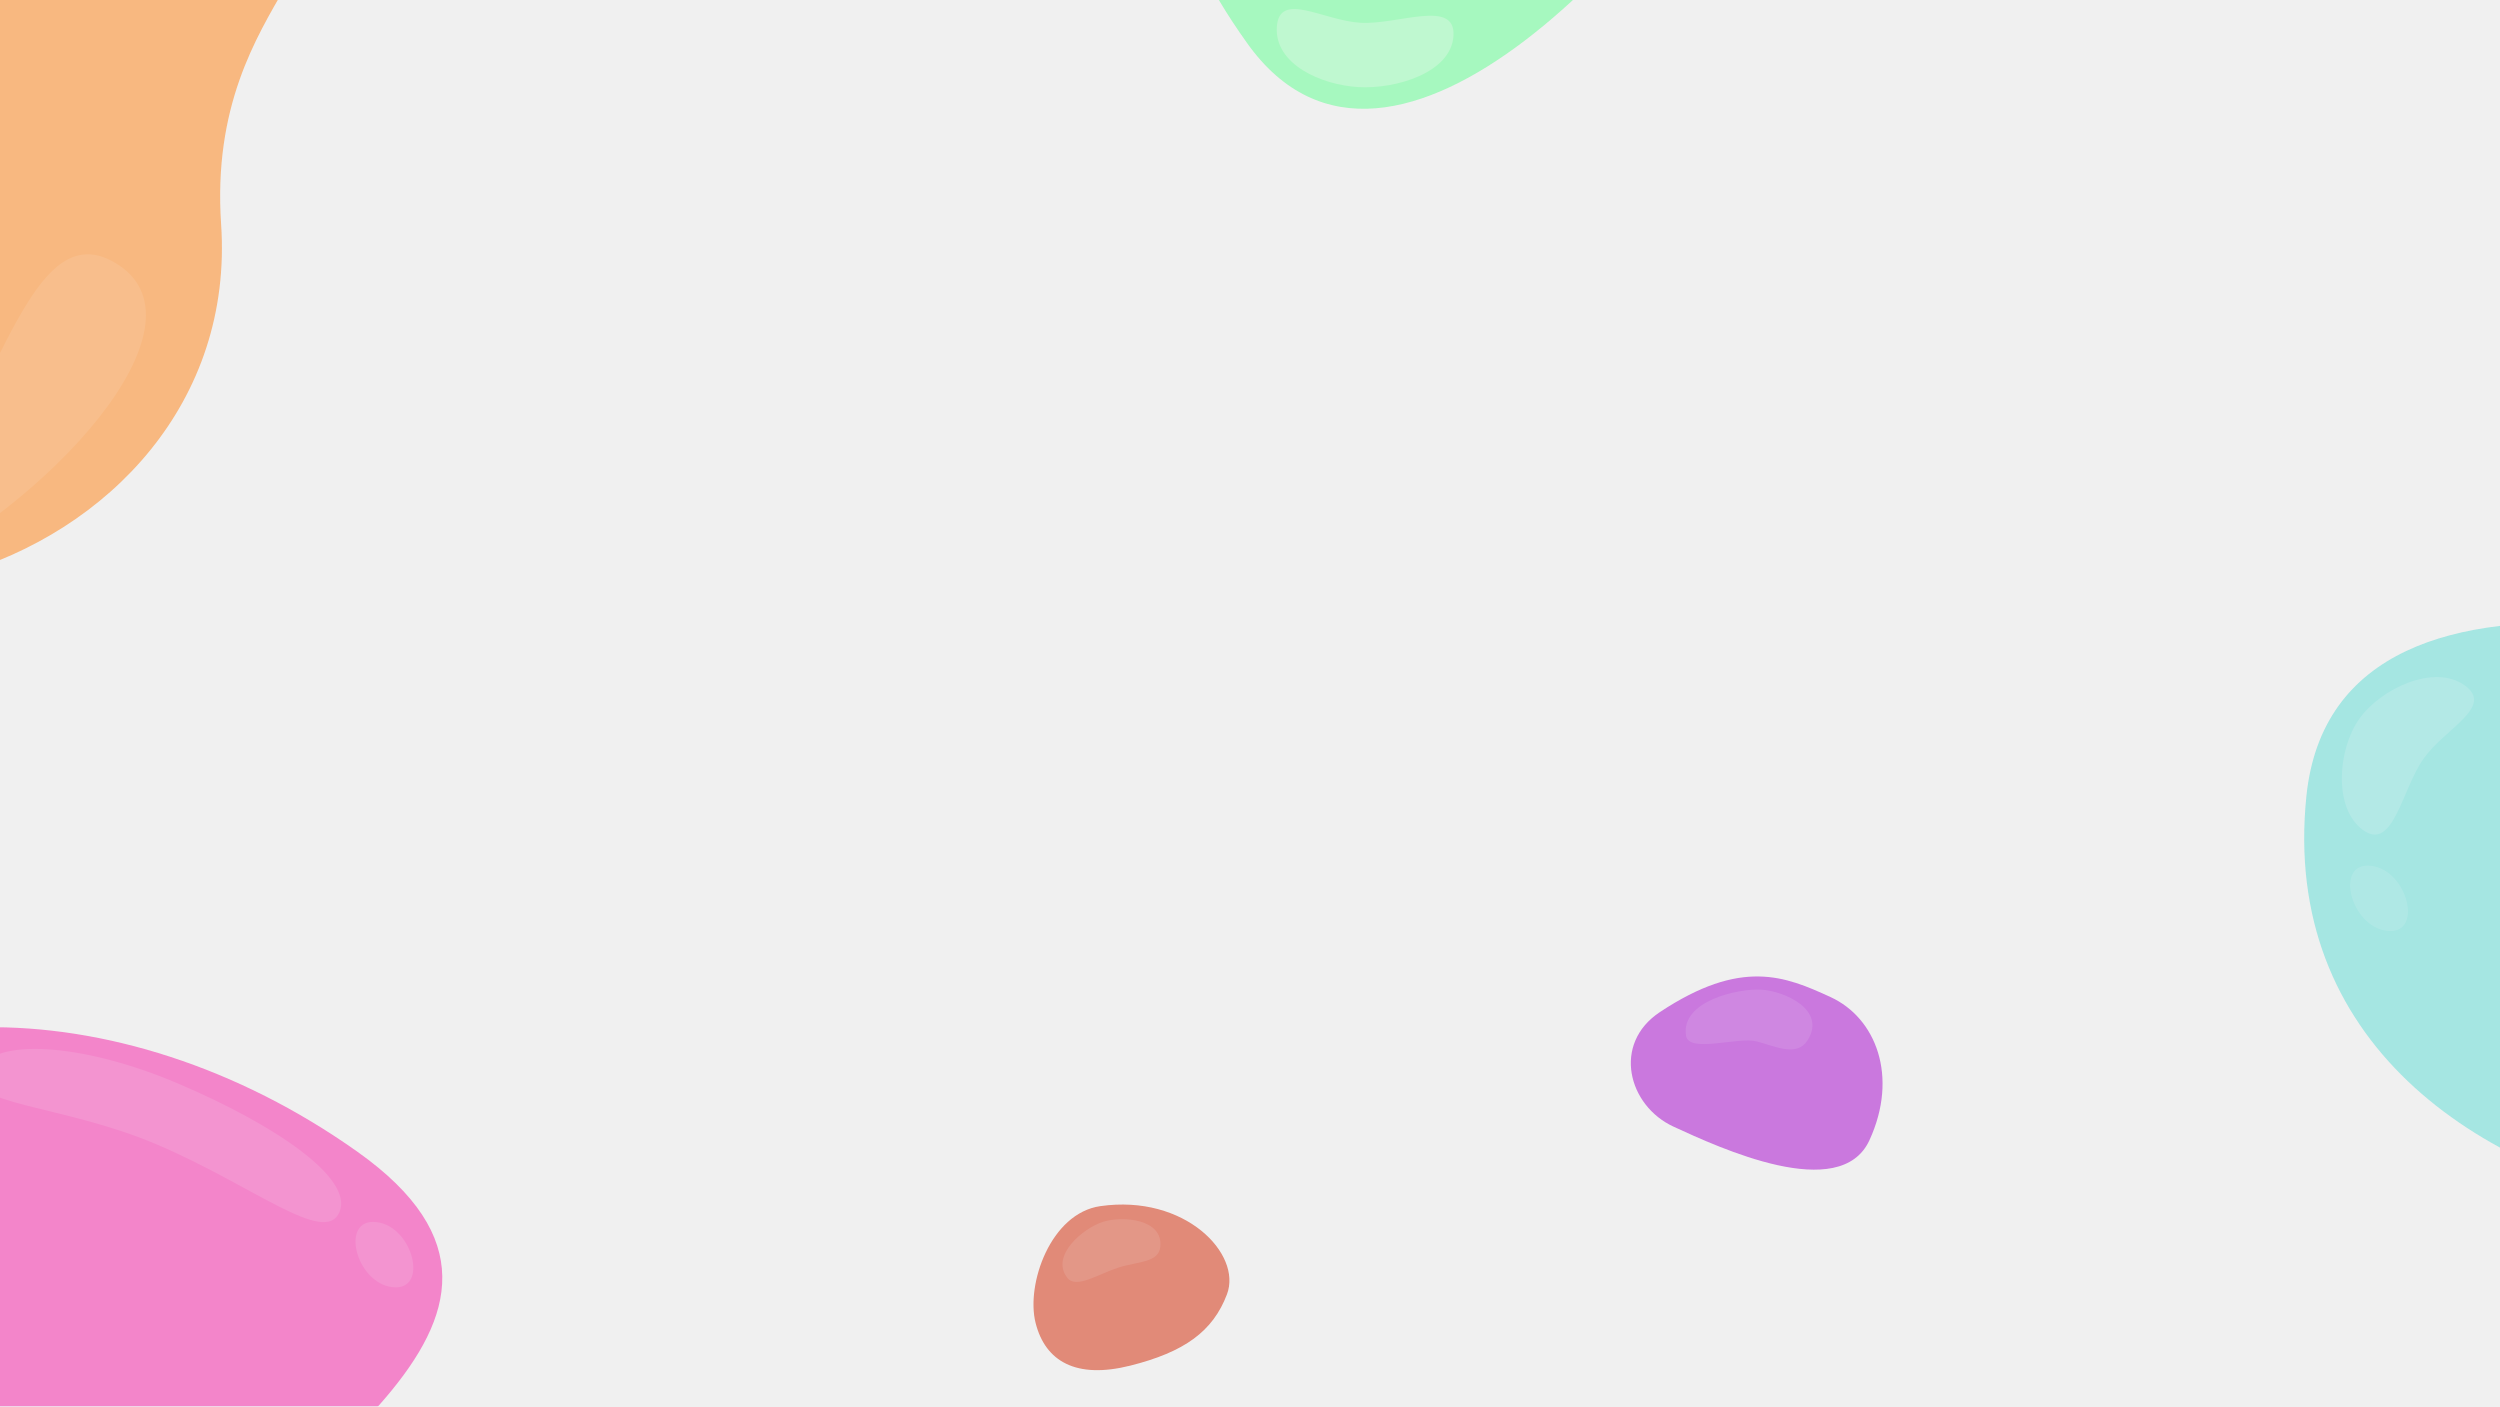
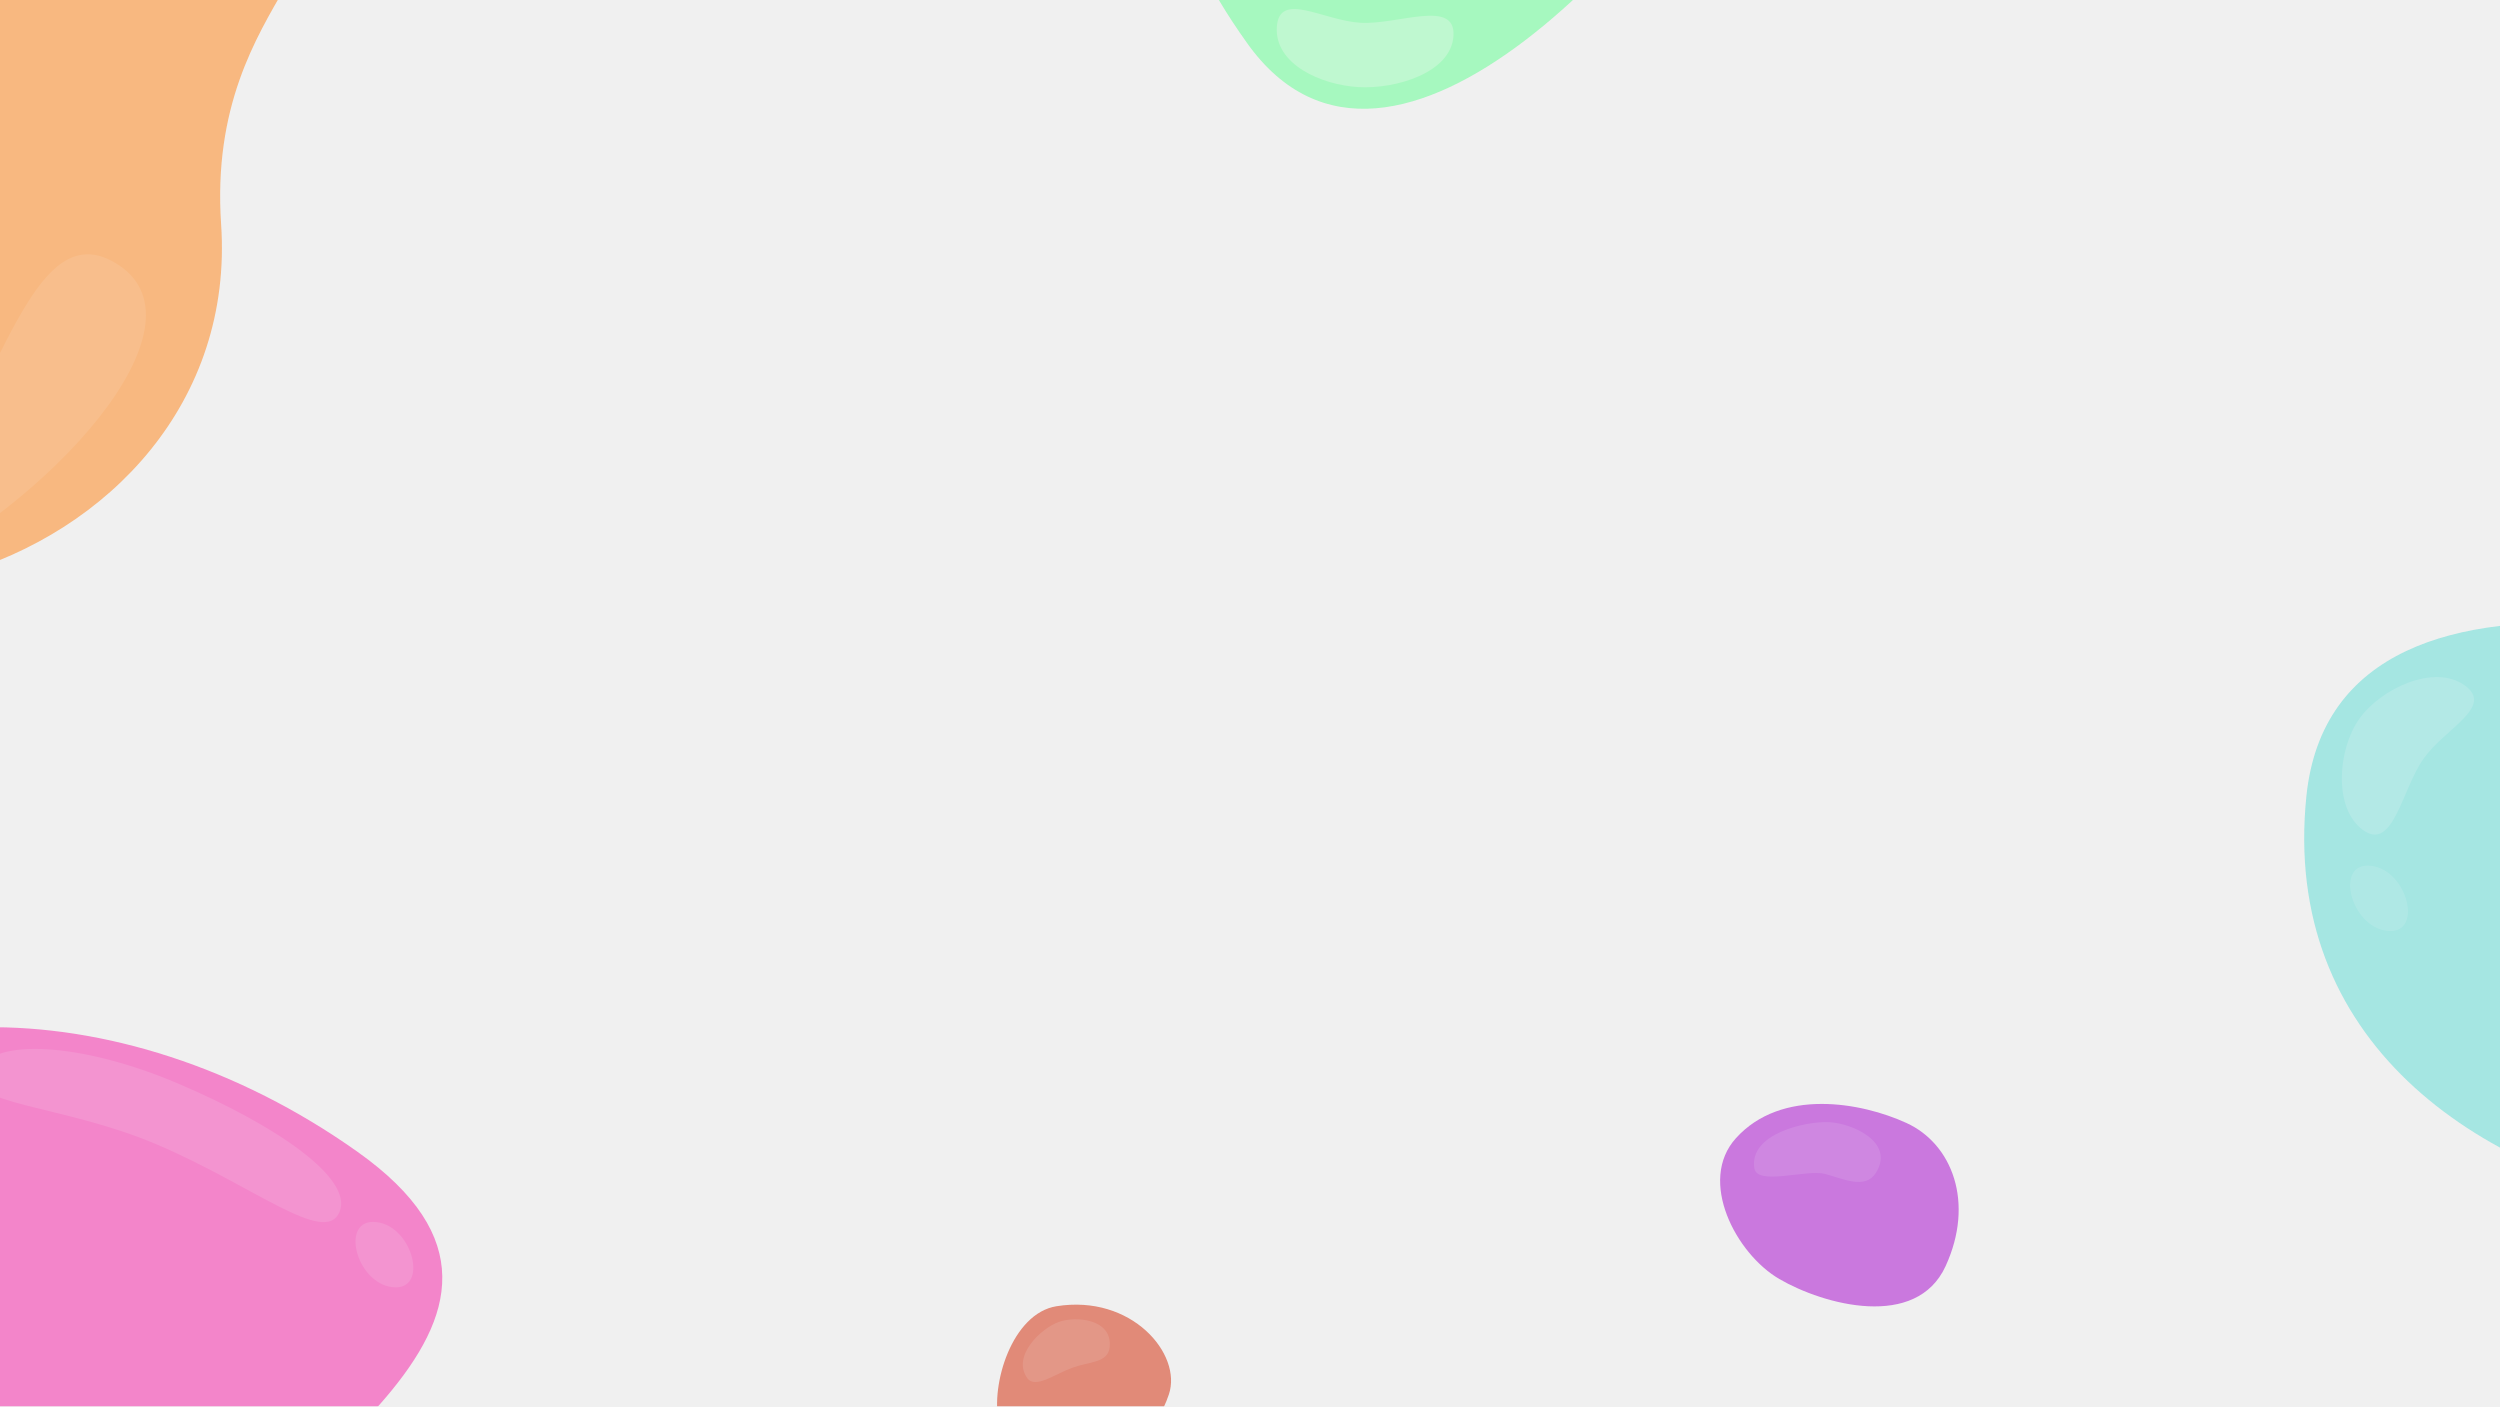
<svg xmlns="http://www.w3.org/2000/svg" width="100%" height="100%" viewBox="0 0 1920 1080" version="1.1" xml:space="preserve" style="fill-rule:evenodd;clip-rule:evenodd;stroke-linejoin:round;stroke-miterlimit:2;">
  <rect id="ArtBoard2" x="0" y="0" width="1920" height="1080" style="fill:none;" />
  <clipPath id="_clip1">
    <rect x="0" y="0" width="1920" height="1080" />
  </clipPath>
  <g clip-path="url(#_clip1)">
    <g opacity="0.5">
      <path d="M274.414,884.483c184.416,130.786 -70.662,245.741 -166.832,381.345c-96.169,135.604 2.755,240.835 -181.661,110.048c-184.416,-130.786 -256.061,-347.062 -159.892,-482.665c96.169,-135.604 323.969,-139.515 508.385,-8.728Z" style="fill:#f51aa4;" />
      <path d="M1771.33,611.315c23.227,-224.889 412.19,-112 563.243,-42.576c151.054,69.425 236.169,-47.259 141.754,158.169c-94.414,205.427 -302.414,222.466 -411.777,203.346c-164.232,-28.712 -312.568,-131.605 -293.22,-318.939Z" style="fill:#59dbd4;" />
-       <path d="M1274.79,777.286c62.604,-41.495 96.115,-27.602 131.053,-11.545c34.937,16.057 52.369,61.026 29.888,109.94c-22.481,48.914 -115.448,5.675 -150.385,-10.382c-34.938,-16.057 -47.389,-63.601 -10.556,-88.013Z" style="fill:#a300cc;" />
-       <path d="M845.083,926.308c65.051,-9.314 108.903,36.803 97.24,67.668c-10.812,28.61 -32.751,44.397 -74.281,54.834c-41.529,10.437 -65.267,-3.2 -72.722,-32.863c-7.454,-29.662 11.492,-84.16 49.763,-89.639Z" style="fill:#d12300;" />
+       <path d="M1333.25,874.064c34.893,-38.528 96.115,-27.602 131.052,-11.545c34.938,16.057 52.369,61.026 29.888,109.94c-22.481,48.914 -93.288,29.813 -127.67,9.815c-33.237,-19.333 -62.933,-75.458 -33.27,-108.21Z" style="fill:#a300cc;" />
+       <path d="M811.355,1003.19c57.768,-9.314 96.711,36.804 86.354,67.668c-9.602,28.61 -29.085,44.397 -65.966,54.834c-36.88,10.437 -57.96,-3.2 -64.58,-32.862c-6.62,-29.663 10.205,-84.16 44.192,-89.64Z" style="fill:#d12300;" />
      <path d="M169.817,172.294c18.395,271.741 -379.392,400.029 -545.562,140.605c-42.623,-66.542 165.503,-622.962 273.085,-627.238c107.582,-4.275 11.212,-17.292 308.88,203.185c96.097,71.177 -48.658,102.416 -36.403,283.448Z" style="fill:#ff7f0f;" />
      <path d="M91.088,203.494c71.814,47.292 -54.194,185.085 -174.368,242.155c-56.234,26.704 -7.289,-12.223 36.45,-84.892c53.698,-89.214 78.921,-196.115 137.918,-157.263Z" style="fill:#fff;fill-opacity:0.1;" />
      <path d="M957.866,33.222c-127.086,-178.115 2.723,-210.604 27.663,-510.62c6.397,-76.954 175.48,-143.101 241.533,-111.872c66.053,31.228 311.113,54.218 127.372,400.748c-71.275,134.423 -285.478,377.44 -396.568,221.744Z" style="fill:#5cff8d;" />
      <path d="M136.829,832.201c73.738,31.403 135.021,72.505 123.868,98.694c-11.153,26.19 -66.289,-20.461 -140.028,-51.864c-73.739,-31.403 -148.807,-30.086 -137.654,-56.276c11.154,-26.189 80.075,-21.956 153.814,9.446Z" style="fill:#fff;fill-opacity:0.13;" />
      <path d="M1043.38,66.901c-28.732,-1.638 -64.408,-17.514 -62.788,-45.933c1.621,-28.419 35.621,-5.113 64.353,-3.475c28.732,1.639 72.957,-18.523 71.337,9.897c-1.621,28.419 -44.17,41.149 -72.902,39.511Z" style="fill:#fff;fill-opacity:0.3;" />
      <path d="M1812,551.949c16.714,-23.428 57.606,-42.214 80.779,-25.682c23.172,16.533 -14.68,32.856 -31.394,56.283c-16.714,23.428 -23.255,71.589 -46.428,55.057c-23.173,-16.532 -19.671,-62.231 -2.957,-85.658Z" style="fill:#fff;fill-opacity:0.17;" />
-       <path d="M1352.58,760.071c17.719,1.015 50.264,15.353 35.717,38.75c-8.236,13.246 -24.945,4.677 -39.164,0.958c-14.218,-3.719 -52.092,9.327 -54.25,-4.363c-4.201,-26.643 39.978,-36.36 57.697,-35.345Z" style="fill:#fff;fill-opacity:0.12;" />
-       <path d="M847.026,938.386c15.185,-4.833 46.514,-2.231 44.077,19.265c-1.379,12.169 -16.988,11.022 -32.174,15.855c-15.185,4.832 -32.357,16.603 -39.201,7.894c-13.321,-16.952 12.113,-38.182 27.298,-43.014Z" style="fill:#fff;fill-opacity:0.12;" />
+       <path d="M1405.05,861.849c17.718,1.015 50.264,15.353 35.716,38.75c-8.235,13.246 -24.945,4.677 -39.163,0.958c-14.218,-3.719 -52.092,9.327 -54.251,-4.363c-4.2,-26.643 39.979,-36.361 57.698,-35.345Z" style="fill:#fff;fill-opacity:0.12;" />
+       <path d="M813.08,1015.27c13.485,-4.833 41.306,-2.23 39.143,19.265c-1.225,12.17 -15.087,11.022 -28.572,15.855c-13.486,4.833 -28.735,16.604 -34.813,7.894c-11.83,-16.952 10.757,-38.181 24.242,-43.014Z" style="fill:#fff;fill-opacity:0.12;" />
      <path d="M289.069,938.577c28.281,3.233 40.622,53.195 12.341,49.962c-28.281,-3.233 -40.622,-53.195 -12.341,-49.962Z" style="fill:#fff;fill-opacity:0.13;" />
      <path d="M1820.94,664.934c28.281,3.233 40.622,53.195 12.341,49.962c-28.281,-3.232 -40.622,-53.194 -12.341,-49.962Z" style="fill:#fff;fill-opacity:0.13;" />
    </g>
  </g>
</svg>
